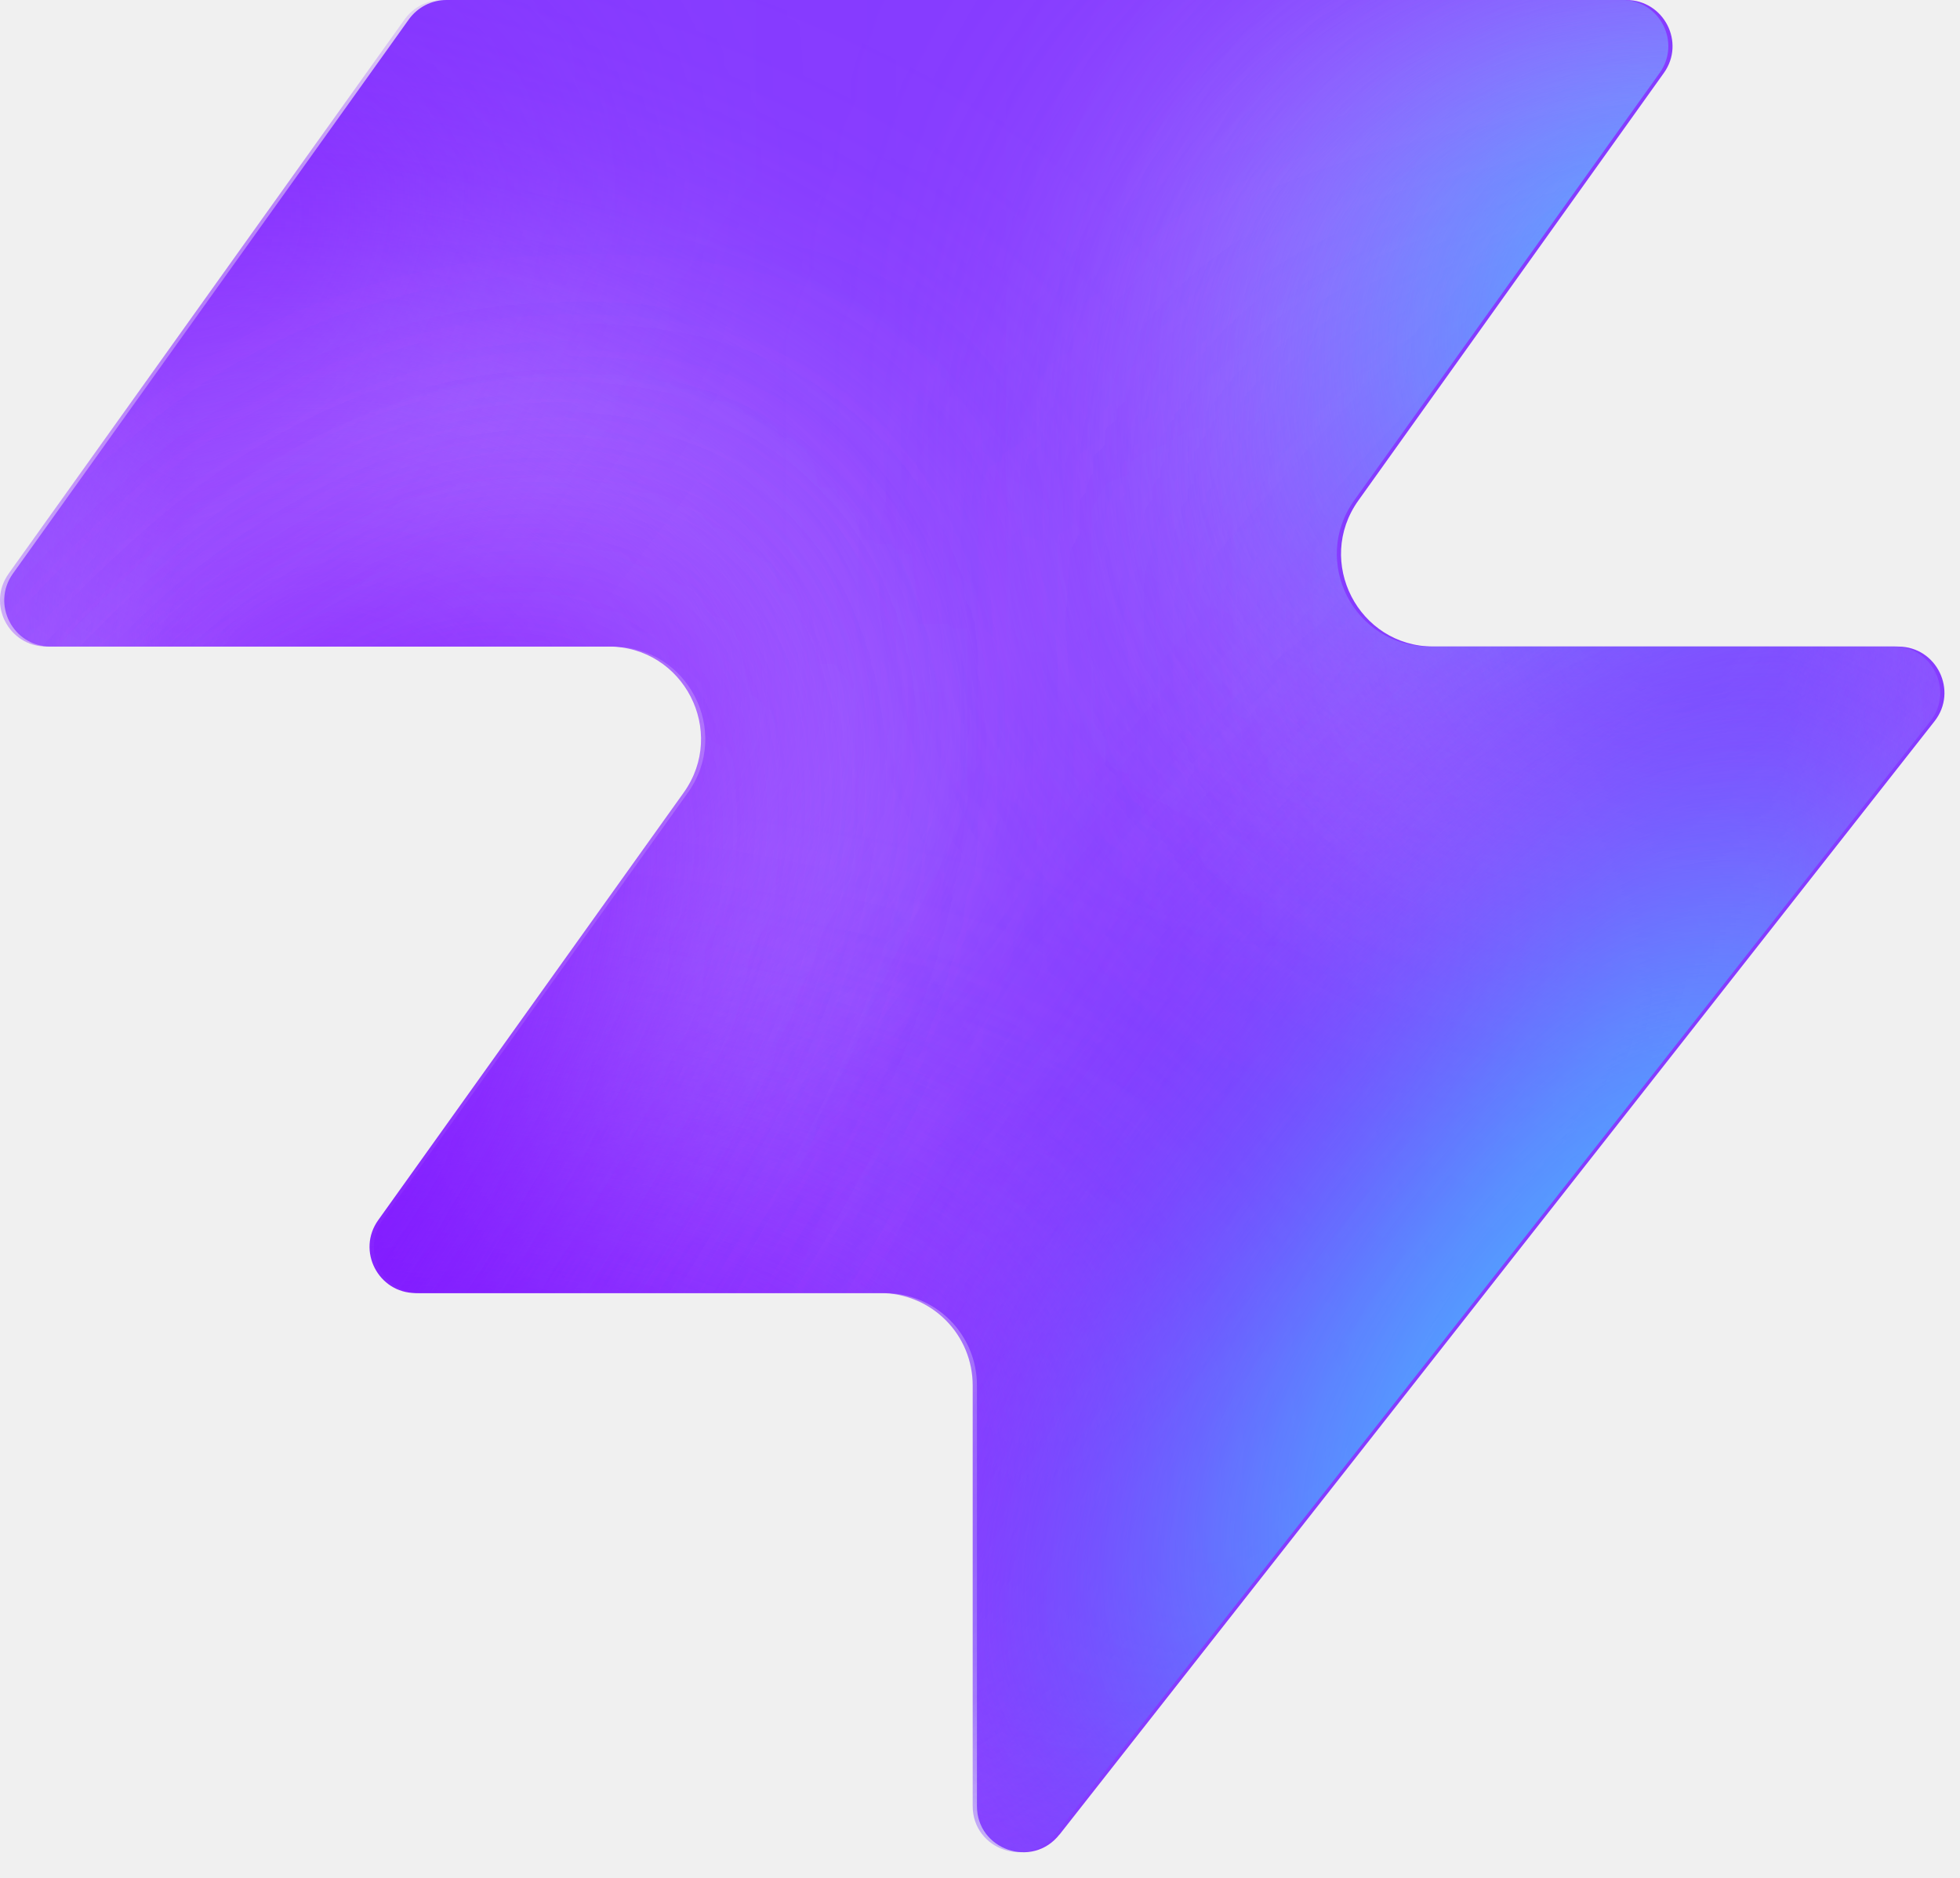
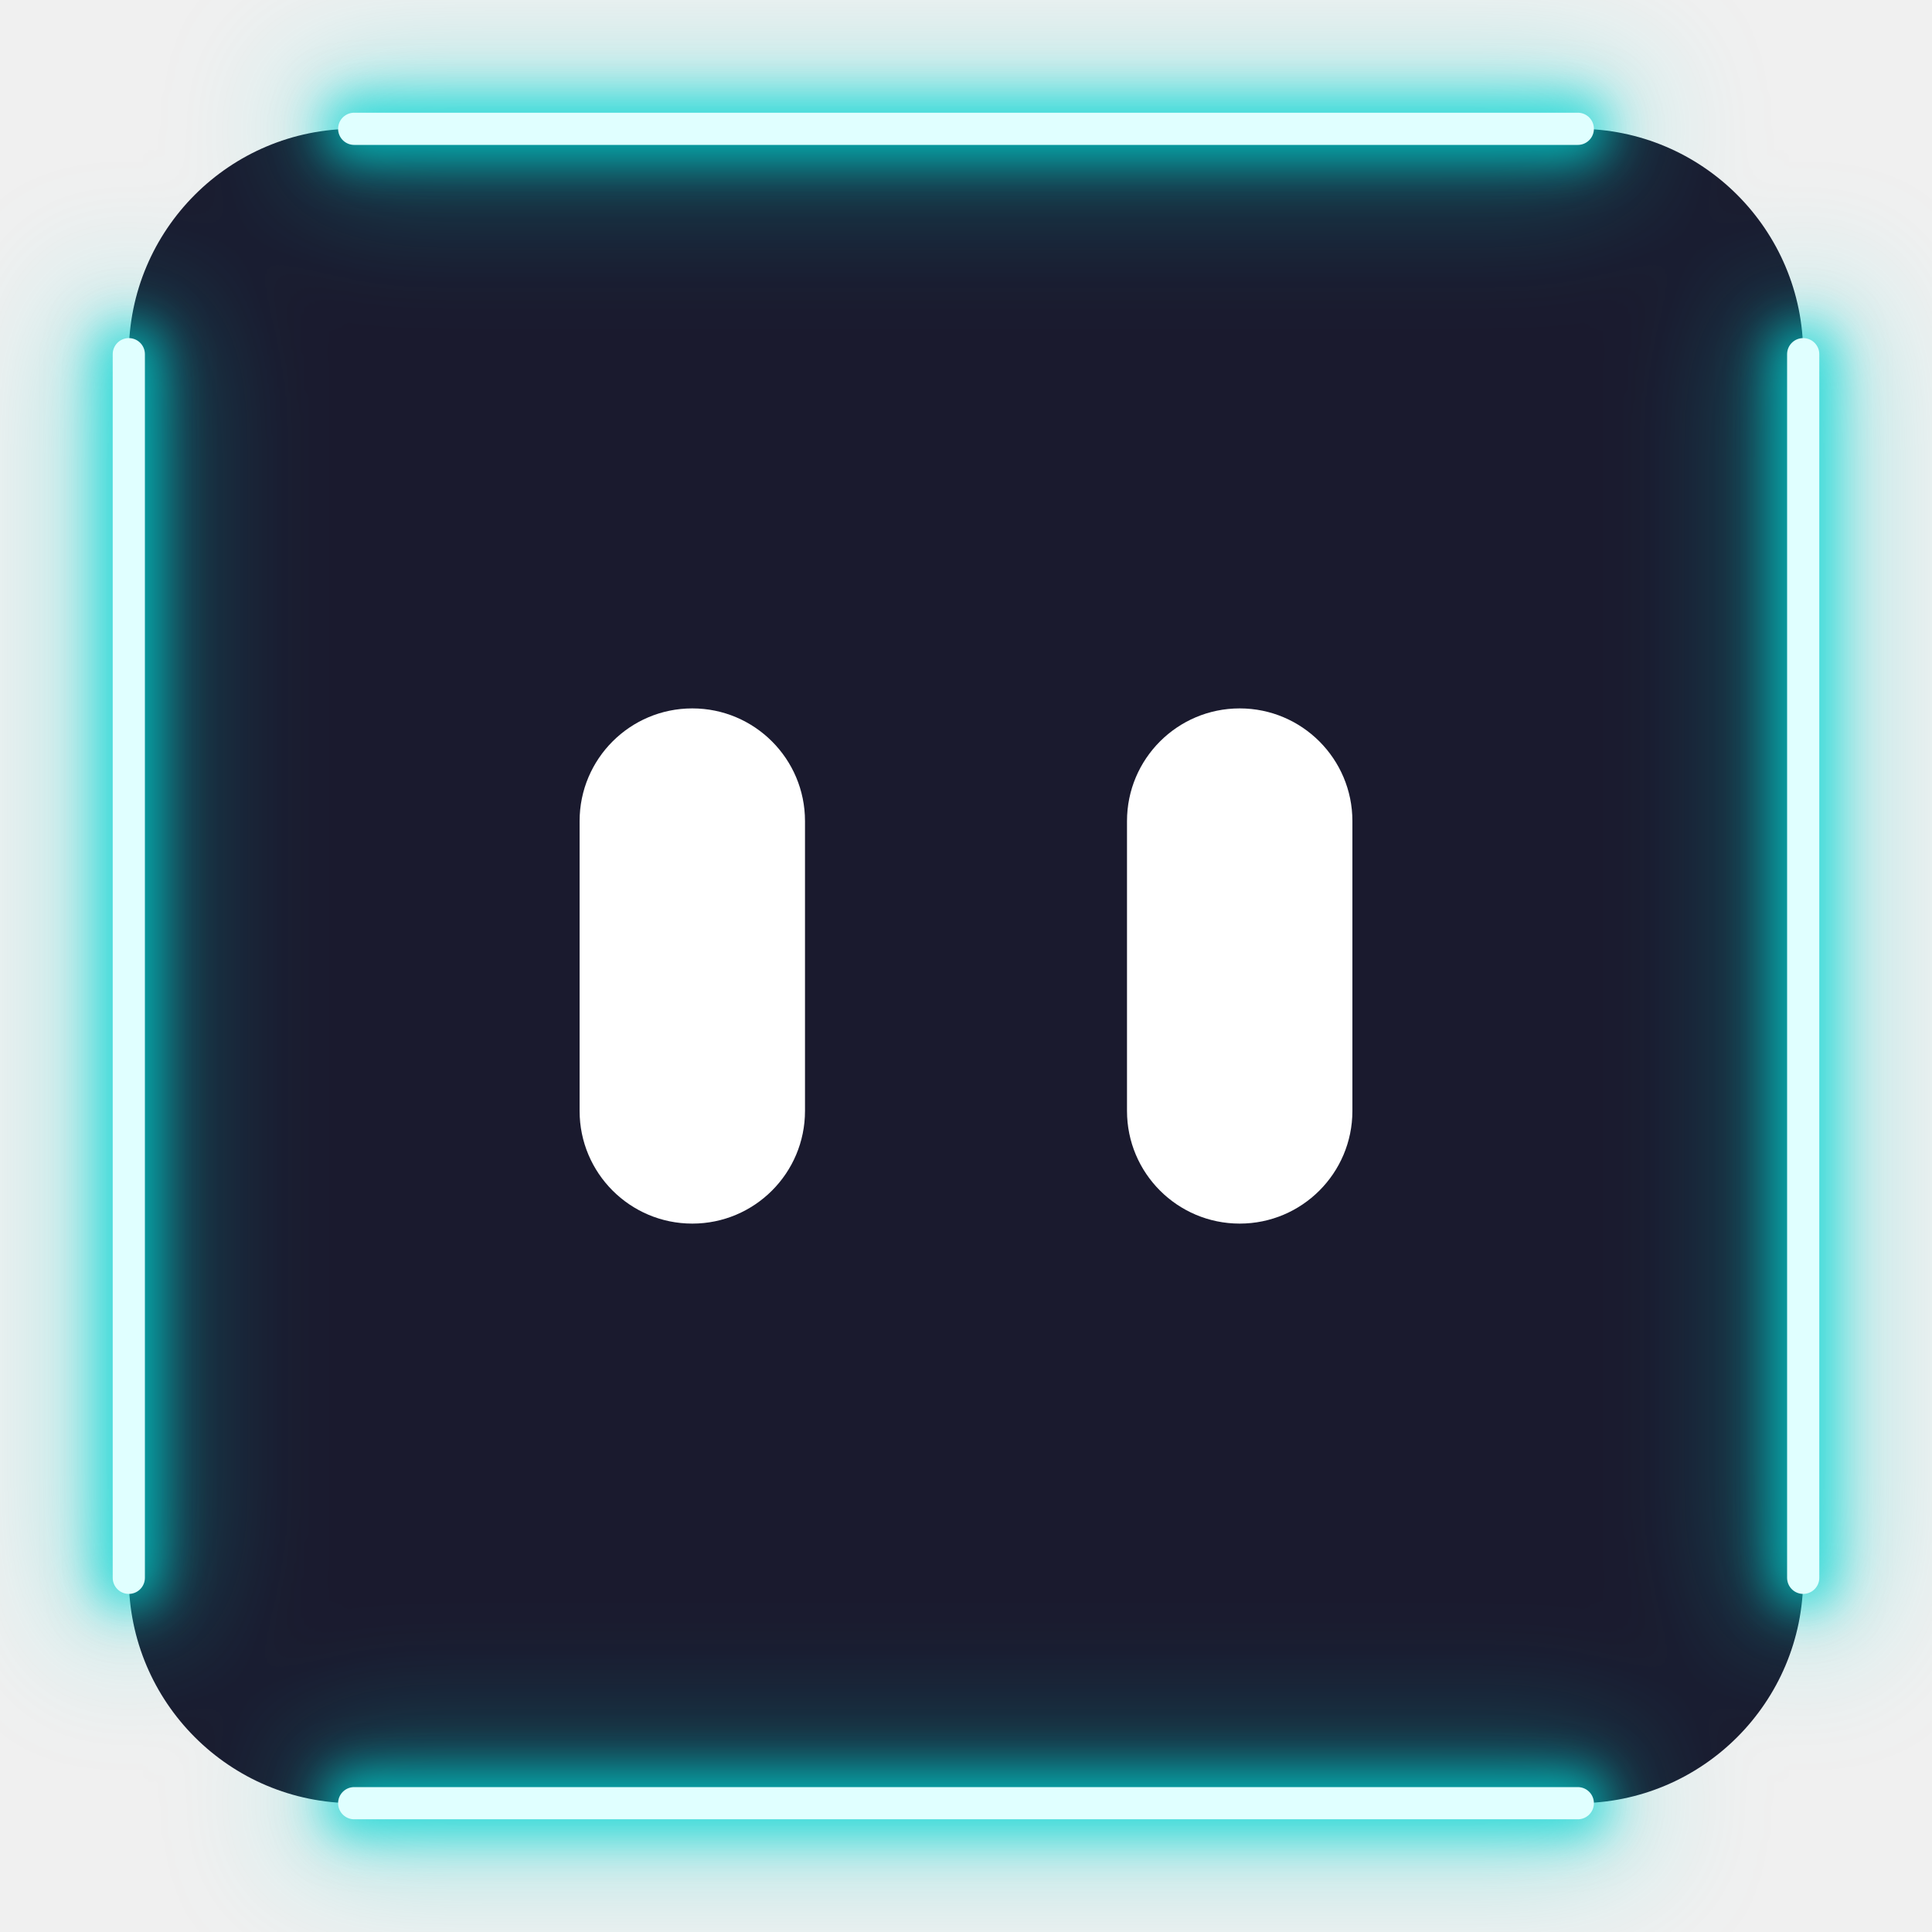
- <svg xmlns="http://www.w3.org/2000/svg" width="48" height="46" fill="none" viewBox="0 0 48 46">
-   <path fill="#863bff" d="M25.946 44.938c-.664.845-2.021.375-2.021-.698V33.937a2.26 2.26 0 0 0-2.262-2.262H10.287c-.92 0-1.456-1.04-.92-1.788l7.48-10.471c1.07-1.497 0-3.578-1.842-3.578H1.237c-.92 0-1.456-1.04-.92-1.788L10.013.474c.214-.297.556-.474.92-.474h28.894c.92 0 1.456 1.04.92 1.788l-7.48 10.471c-1.07 1.498 0 3.579 1.842 3.579h11.377c.943 0 1.473 1.088.89 1.83L25.947 44.94z" style="fill:#863bff;fill:color(display-p3 .525 .23 1);fill-opacity:1" />
-   <mask id="a" width="48" height="46" x="0" y="0" maskUnits="userSpaceOnUse" style="mask-type:alpha">
-     <path fill="#000" d="M25.842 44.938c-.664.844-2.021.375-2.021-.698V33.937a2.26 2.26 0 0 0-2.262-2.262H10.183c-.92 0-1.456-1.04-.92-1.788l7.48-10.471c1.07-1.498 0-3.579-1.842-3.579H1.133c-.92 0-1.456-1.04-.92-1.787L9.91.473c.214-.297.556-.474.92-.474h28.894c.92 0 1.456 1.04.92 1.788l-7.48 10.471c-1.07 1.498 0 3.578 1.842 3.578h11.377c.943 0 1.473 1.088.89 1.832L25.843 44.94z" style="fill:#000;fill-opacity:1" />
-   </mask>
-   <g mask="url(#a)">
-     <g filter="url(#b)">
-       <ellipse cx="5.508" cy="14.704" fill="#ede6ff" rx="5.508" ry="14.704" style="fill:#ede6ff;fill:color(display-p3 .927 .903 1);fill-opacity:1" transform="matrix(.00324 1 1 -.00324 -4.47 31.516)" />
+ <svg xmlns="http://www.w3.org/2000/svg" width="120" height="120" viewBox="0 0 120 120">
+   <defs>
+     <filter id="flat-glow-outer" x="-20%" y="-20%" width="140%" height="140%">
+       <feGaussianBlur stdDeviation="4" />
+     </filter>
+     <filter id="flat-glow-inner" x="-20%" y="-20%" width="140%" height="140%">
+       <feGaussianBlur stdDeviation="1.5" />
+     </filter>
+     <g id="flat-lines">
+       <line x1="22" y1="8" x2="98" y2="8" />
+       <line x1="22" y1="112" x2="98" y2="112" />
+       <line x1="8" y1="22" x2="8" y2="98" />
+       <line x1="112" y1="22" x2="112" y2="98" />
    </g>
-     <g filter="url(#c)">
-       <ellipse cx="10.399" cy="29.851" fill="#ede6ff" rx="10.399" ry="29.851" style="fill:#ede6ff;fill:color(display-p3 .927 .903 1);fill-opacity:1" transform="matrix(.00324 1 1 -.00324 -39.328 7.883)" />
-     </g>
-     <g filter="url(#d)">
-       <ellipse cx="5.508" cy="30.487" fill="#7e14ff" rx="5.508" ry="30.487" style="fill:#7e14ff;fill:color(display-p3 .492 .077 1);fill-opacity:1" transform="rotate(89.814 -25.913 -14.639)scale(1 -1)" />
-     </g>
-     <g filter="url(#e)">
-       <ellipse cx="5.508" cy="30.599" fill="#7e14ff" rx="5.508" ry="30.599" style="fill:#7e14ff;fill:color(display-p3 .492 .077 1);fill-opacity:1" transform="rotate(89.814 -32.644 -3.334)scale(1 -1)" />
-     </g>
-     <g filter="url(#f)">
-       <ellipse cx="5.508" cy="30.599" fill="#7e14ff" rx="5.508" ry="30.599" style="fill:#7e14ff;fill:color(display-p3 .492 .077 1);fill-opacity:1" transform="matrix(.00324 1 1 -.00324 -34.34 30.47)" />
-     </g>
-     <g filter="url(#g)">
-       <ellipse cx="14.072" cy="22.078" fill="#ede6ff" rx="14.072" ry="22.078" style="fill:#ede6ff;fill:color(display-p3 .927 .903 1);fill-opacity:1" transform="rotate(93.35 24.506 48.493)scale(-1 1)" />
-     </g>
-     <g filter="url(#h)">
-       <ellipse cx="3.47" cy="21.501" fill="#7e14ff" rx="3.47" ry="21.501" style="fill:#7e14ff;fill:color(display-p3 .492 .077 1);fill-opacity:1" transform="rotate(89.009 28.708 47.59)scale(-1 1)" />
-     </g>
-     <g filter="url(#i)">
-       <ellipse cx="3.47" cy="21.501" fill="#7e14ff" rx="3.47" ry="21.501" style="fill:#7e14ff;fill:color(display-p3 .492 .077 1);fill-opacity:1" transform="rotate(89.009 28.708 47.59)scale(-1 1)" />
-     </g>
-     <g filter="url(#j)">
-       <ellipse cx=".387" cy="8.972" fill="#7e14ff" rx="4.407" ry="29.108" style="fill:#7e14ff;fill:color(display-p3 .492 .077 1);fill-opacity:1" transform="rotate(39.51 .387 8.972)" />
-     </g>
-     <g filter="url(#k)">
-       <ellipse cx="47.523" cy="-6.092" fill="#7e14ff" rx="4.407" ry="29.108" style="fill:#7e14ff;fill:color(display-p3 .492 .077 1);fill-opacity:1" transform="rotate(37.892 47.523 -6.092)" />
-     </g>
-     <g filter="url(#l)">
-       <ellipse cx="41.412" cy="6.333" fill="#47bfff" rx="5.971" ry="9.665" style="fill:#47bfff;fill:color(display-p3 .28 .748 1);fill-opacity:1" transform="rotate(37.892 41.412 6.333)" />
-     </g>
-     <g filter="url(#m)">
-       <ellipse cx="-1.879" cy="38.332" fill="#7e14ff" rx="4.407" ry="29.108" style="fill:#7e14ff;fill:color(display-p3 .492 .077 1);fill-opacity:1" transform="rotate(37.892 -1.88 38.332)" />
-     </g>
-     <g filter="url(#n)">
-       <ellipse cx="-1.879" cy="38.332" fill="#7e14ff" rx="4.407" ry="29.108" style="fill:#7e14ff;fill:color(display-p3 .492 .077 1);fill-opacity:1" transform="rotate(37.892 -1.88 38.332)" />
-     </g>
-     <g filter="url(#o)">
-       <ellipse cx="35.651" cy="29.907" fill="#7e14ff" rx="4.407" ry="29.108" style="fill:#7e14ff;fill:color(display-p3 .492 .077 1);fill-opacity:1" transform="rotate(37.892 35.651 29.907)" />
-     </g>
-     <g filter="url(#p)">
-       <ellipse cx="38.418" cy="32.4" fill="#47bfff" rx="5.971" ry="15.297" style="fill:#47bfff;fill:color(display-p3 .28 .748 1);fill-opacity:1" transform="rotate(37.892 38.418 32.4)" />
-     </g>
+   </defs>
+   <rect x="8" y="8" width="104" height="104" rx="14" fill="#1a1a2e" />
+   <g stroke-linecap="round" stroke-linejoin="round" fill="none">
+     <use href="#flat-lines" stroke="#00d4d2" stroke-width="8" opacity="0.3" filter="url(#flat-glow-outer)" />
+     <use href="#flat-lines" stroke="#00d4d2" stroke-width="4" opacity="0.8" filter="url(#flat-glow-inner)" />
+     <use href="#flat-lines" stroke="#e0ffff" stroke-width="2" />
  </g>
-   <defs>
-     <filter id="b" width="60.045" height="41.654" x="-19.77" y="16.149" color-interpolation-filters="sRGB" filterUnits="userSpaceOnUse">
-       <feFlood flood-opacity="0" result="BackgroundImageFix" />
-       <feBlend in="SourceGraphic" in2="BackgroundImageFix" result="shape" />
-       <feGaussianBlur result="effect1_foregroundBlur_2002_17158" stdDeviation="7.659" />
-     </filter>
-     <filter id="c" width="90.34" height="51.437" x="-54.613" y="-7.533" color-interpolation-filters="sRGB" filterUnits="userSpaceOnUse">
-       <feFlood flood-opacity="0" result="BackgroundImageFix" />
-       <feBlend in="SourceGraphic" in2="BackgroundImageFix" result="shape" />
-       <feGaussianBlur result="effect1_foregroundBlur_2002_17158" stdDeviation="7.659" />
-     </filter>
-     <filter id="d" width="79.355" height="29.4" x="-49.64" y="2.03" color-interpolation-filters="sRGB" filterUnits="userSpaceOnUse">
-       <feFlood flood-opacity="0" result="BackgroundImageFix" />
-       <feBlend in="SourceGraphic" in2="BackgroundImageFix" result="shape" />
-       <feGaussianBlur result="effect1_foregroundBlur_2002_17158" stdDeviation="4.596" />
-     </filter>
-     <filter id="e" width="79.579" height="29.4" x="-45.045" y="20.029" color-interpolation-filters="sRGB" filterUnits="userSpaceOnUse">
-       <feFlood flood-opacity="0" result="BackgroundImageFix" />
-       <feBlend in="SourceGraphic" in2="BackgroundImageFix" result="shape" />
-       <feGaussianBlur result="effect1_foregroundBlur_2002_17158" stdDeviation="4.596" />
-     </filter>
-     <filter id="f" width="79.579" height="29.4" x="-43.513" y="21.178" color-interpolation-filters="sRGB" filterUnits="userSpaceOnUse">
-       <feFlood flood-opacity="0" result="BackgroundImageFix" />
-       <feBlend in="SourceGraphic" in2="BackgroundImageFix" result="shape" />
-       <feGaussianBlur result="effect1_foregroundBlur_2002_17158" stdDeviation="4.596" />
-     </filter>
-     <filter id="g" width="74.749" height="58.852" x="15.756" y="-17.901" color-interpolation-filters="sRGB" filterUnits="userSpaceOnUse">
-       <feFlood flood-opacity="0" result="BackgroundImageFix" />
-       <feBlend in="SourceGraphic" in2="BackgroundImageFix" result="shape" />
-       <feGaussianBlur result="effect1_foregroundBlur_2002_17158" stdDeviation="7.659" />
-     </filter>
-     <filter id="h" width="61.377" height="25.362" x="23.548" y="2.284" color-interpolation-filters="sRGB" filterUnits="userSpaceOnUse">
-       <feFlood flood-opacity="0" result="BackgroundImageFix" />
-       <feBlend in="SourceGraphic" in2="BackgroundImageFix" result="shape" />
-       <feGaussianBlur result="effect1_foregroundBlur_2002_17158" stdDeviation="4.596" />
-     </filter>
-     <filter id="i" width="61.377" height="25.362" x="23.548" y="2.284" color-interpolation-filters="sRGB" filterUnits="userSpaceOnUse">
-       <feFlood flood-opacity="0" result="BackgroundImageFix" />
-       <feBlend in="SourceGraphic" in2="BackgroundImageFix" result="shape" />
-       <feGaussianBlur result="effect1_foregroundBlur_2002_17158" stdDeviation="4.596" />
-     </filter>
-     <filter id="j" width="56.045" height="63.649" x="-27.636" y="-22.853" color-interpolation-filters="sRGB" filterUnits="userSpaceOnUse">
-       <feFlood flood-opacity="0" result="BackgroundImageFix" />
-       <feBlend in="SourceGraphic" in2="BackgroundImageFix" result="shape" />
-       <feGaussianBlur result="effect1_foregroundBlur_2002_17158" stdDeviation="4.596" />
-     </filter>
-     <filter id="k" width="54.814" height="64.646" x="20.116" y="-38.415" color-interpolation-filters="sRGB" filterUnits="userSpaceOnUse">
-       <feFlood flood-opacity="0" result="BackgroundImageFix" />
-       <feBlend in="SourceGraphic" in2="BackgroundImageFix" result="shape" />
-       <feGaussianBlur result="effect1_foregroundBlur_2002_17158" stdDeviation="4.596" />
-     </filter>
-     <filter id="l" width="33.541" height="35.313" x="24.641" y="-11.323" color-interpolation-filters="sRGB" filterUnits="userSpaceOnUse">
-       <feFlood flood-opacity="0" result="BackgroundImageFix" />
-       <feBlend in="SourceGraphic" in2="BackgroundImageFix" result="shape" />
-       <feGaussianBlur result="effect1_foregroundBlur_2002_17158" stdDeviation="4.596" />
-     </filter>
-     <filter id="m" width="54.814" height="64.646" x="-29.286" y="6.009" color-interpolation-filters="sRGB" filterUnits="userSpaceOnUse">
-       <feFlood flood-opacity="0" result="BackgroundImageFix" />
-       <feBlend in="SourceGraphic" in2="BackgroundImageFix" result="shape" />
-       <feGaussianBlur result="effect1_foregroundBlur_2002_17158" stdDeviation="4.596" />
-     </filter>
-     <filter id="n" width="54.814" height="64.646" x="-29.286" y="6.009" color-interpolation-filters="sRGB" filterUnits="userSpaceOnUse">
-       <feFlood flood-opacity="0" result="BackgroundImageFix" />
-       <feBlend in="SourceGraphic" in2="BackgroundImageFix" result="shape" />
-       <feGaussianBlur result="effect1_foregroundBlur_2002_17158" stdDeviation="4.596" />
-     </filter>
-     <filter id="o" width="54.814" height="64.646" x="8.244" y="-2.416" color-interpolation-filters="sRGB" filterUnits="userSpaceOnUse">
-       <feFlood flood-opacity="0" result="BackgroundImageFix" />
-       <feBlend in="SourceGraphic" in2="BackgroundImageFix" result="shape" />
-       <feGaussianBlur result="effect1_foregroundBlur_2002_17158" stdDeviation="4.596" />
-     </filter>
-     <filter id="p" width="39.409" height="43.623" x="18.713" y="10.588" color-interpolation-filters="sRGB" filterUnits="userSpaceOnUse">
-       <feFlood flood-opacity="0" result="BackgroundImageFix" />
-       <feBlend in="SourceGraphic" in2="BackgroundImageFix" result="shape" />
-       <feGaussianBlur result="effect1_foregroundBlur_2002_17158" stdDeviation="4.596" />
-     </filter>
-   </defs>
+   <g fill="#ffffff">
+     <rect x="36" y="44" width="14" height="32" rx="7" />
+     <rect x="70" y="44" width="14" height="32" rx="7" />
+   </g>
</svg>
